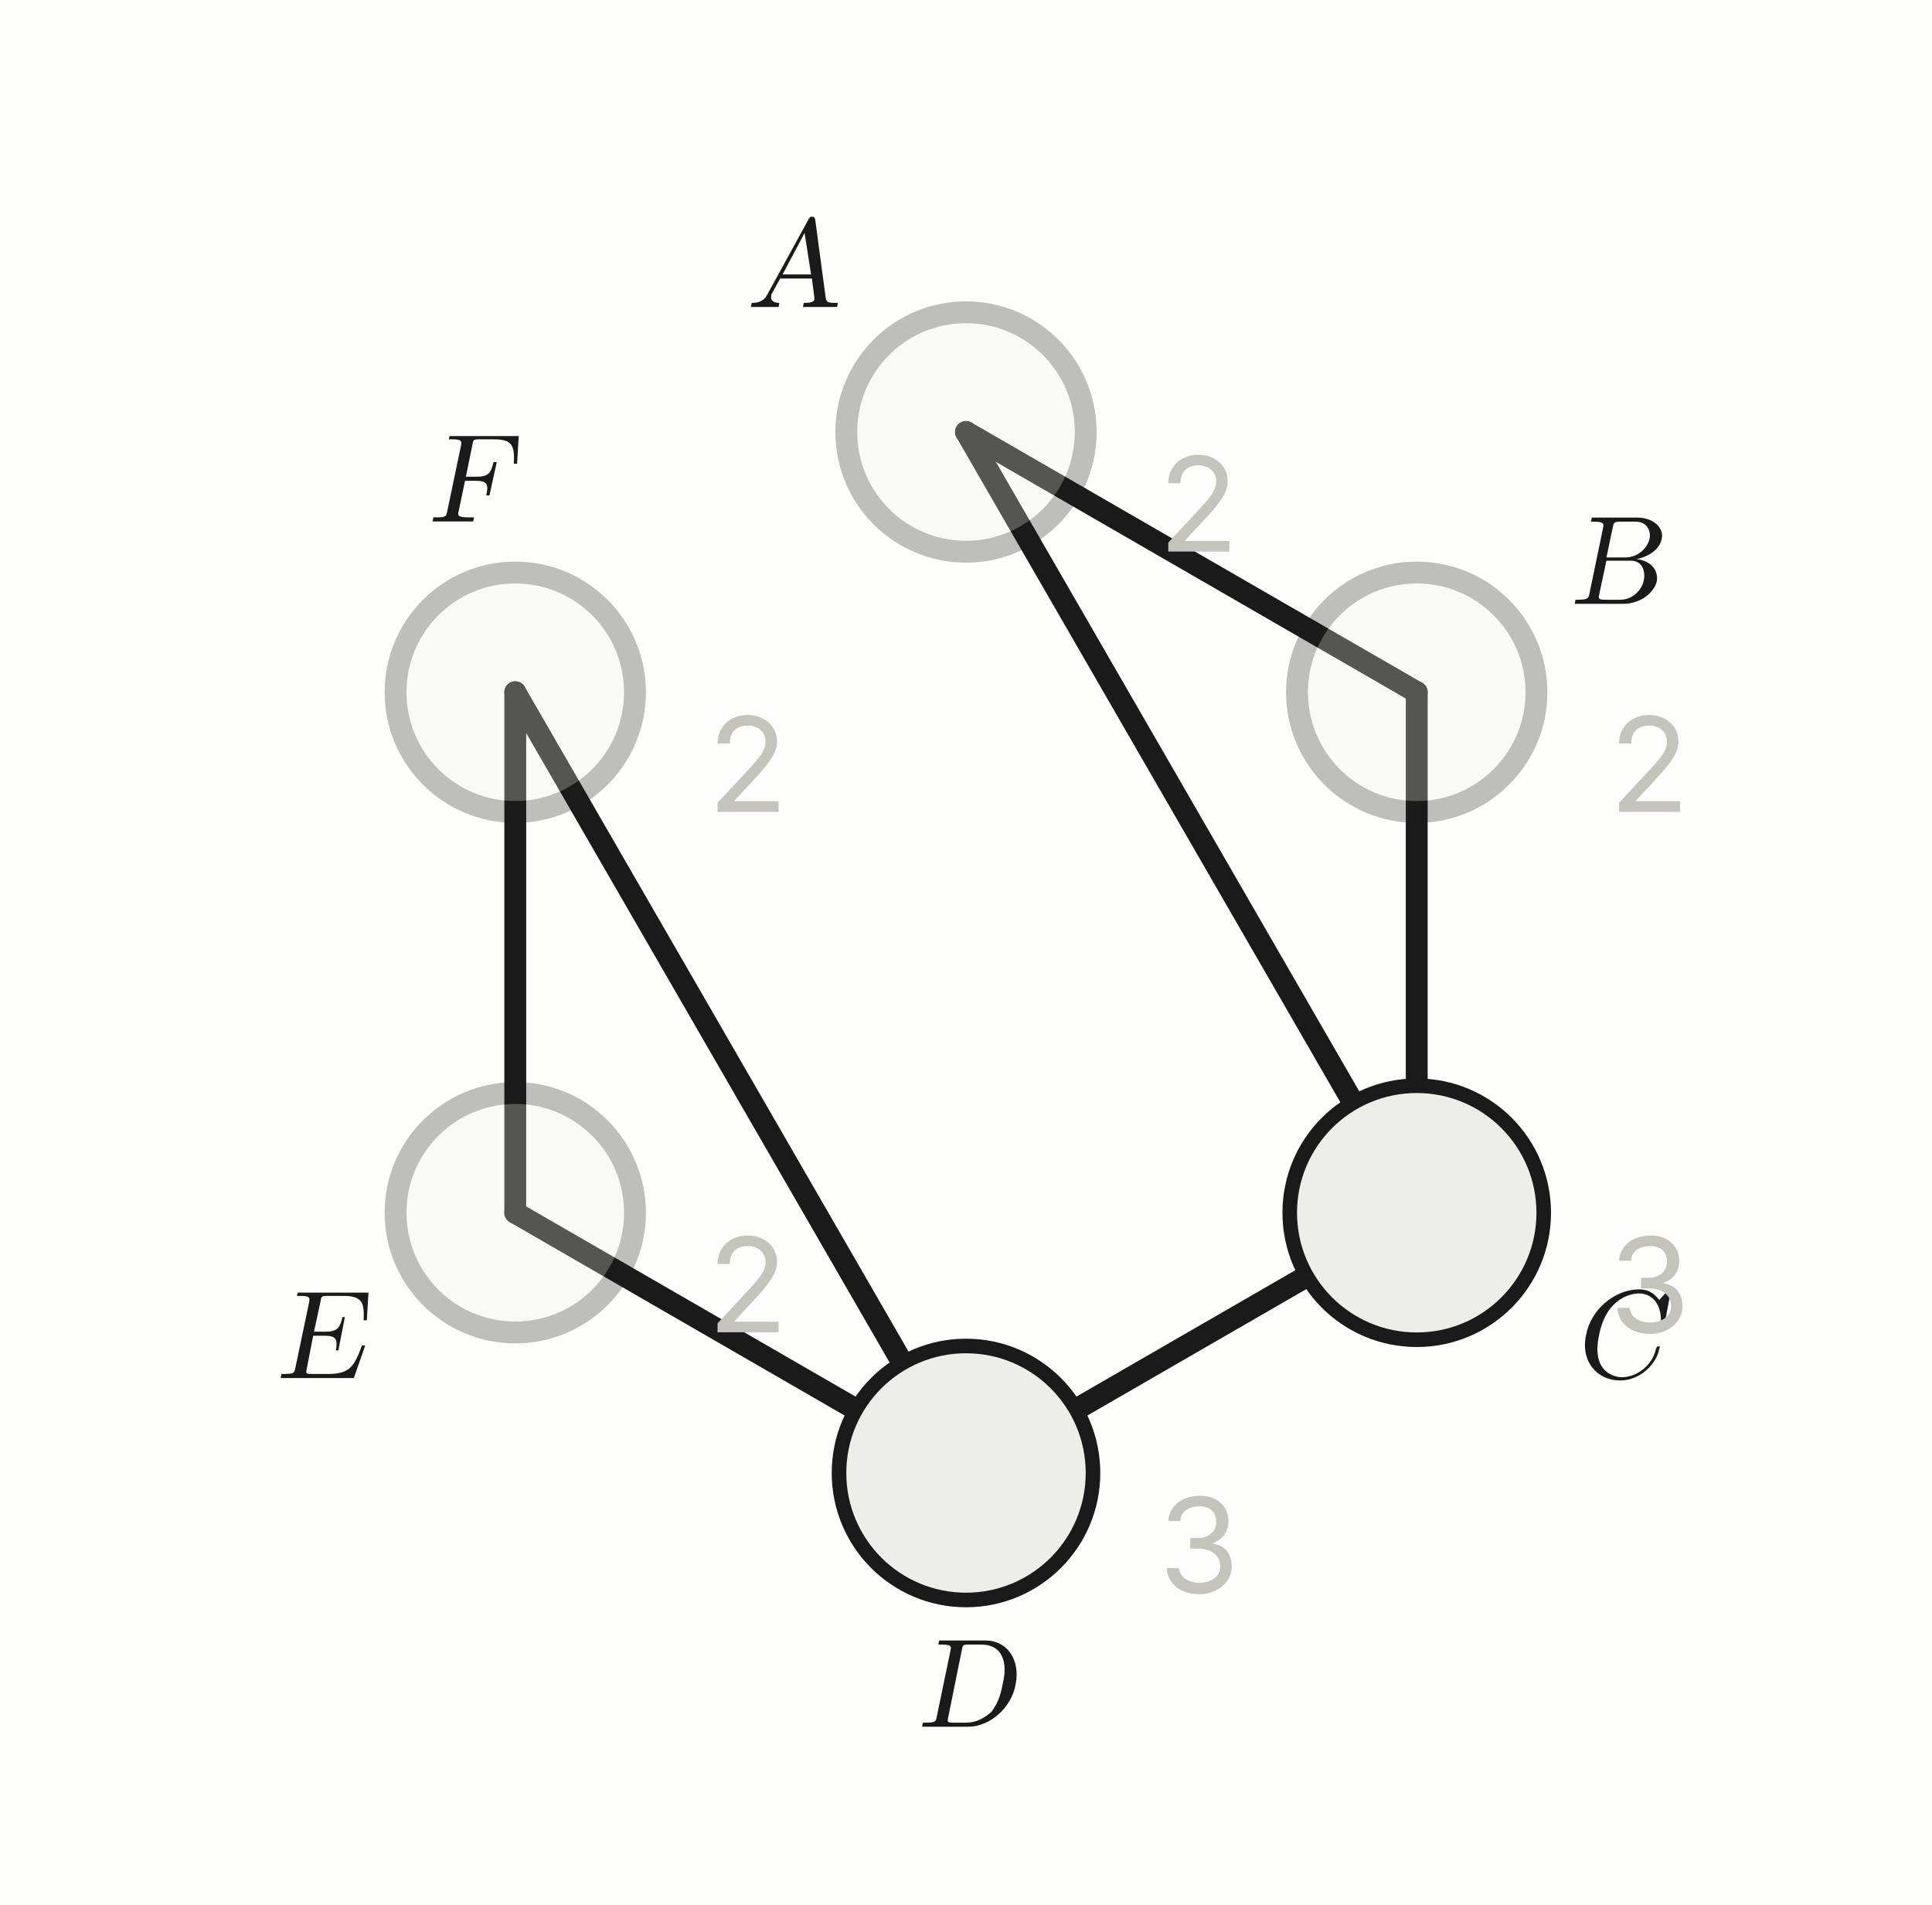
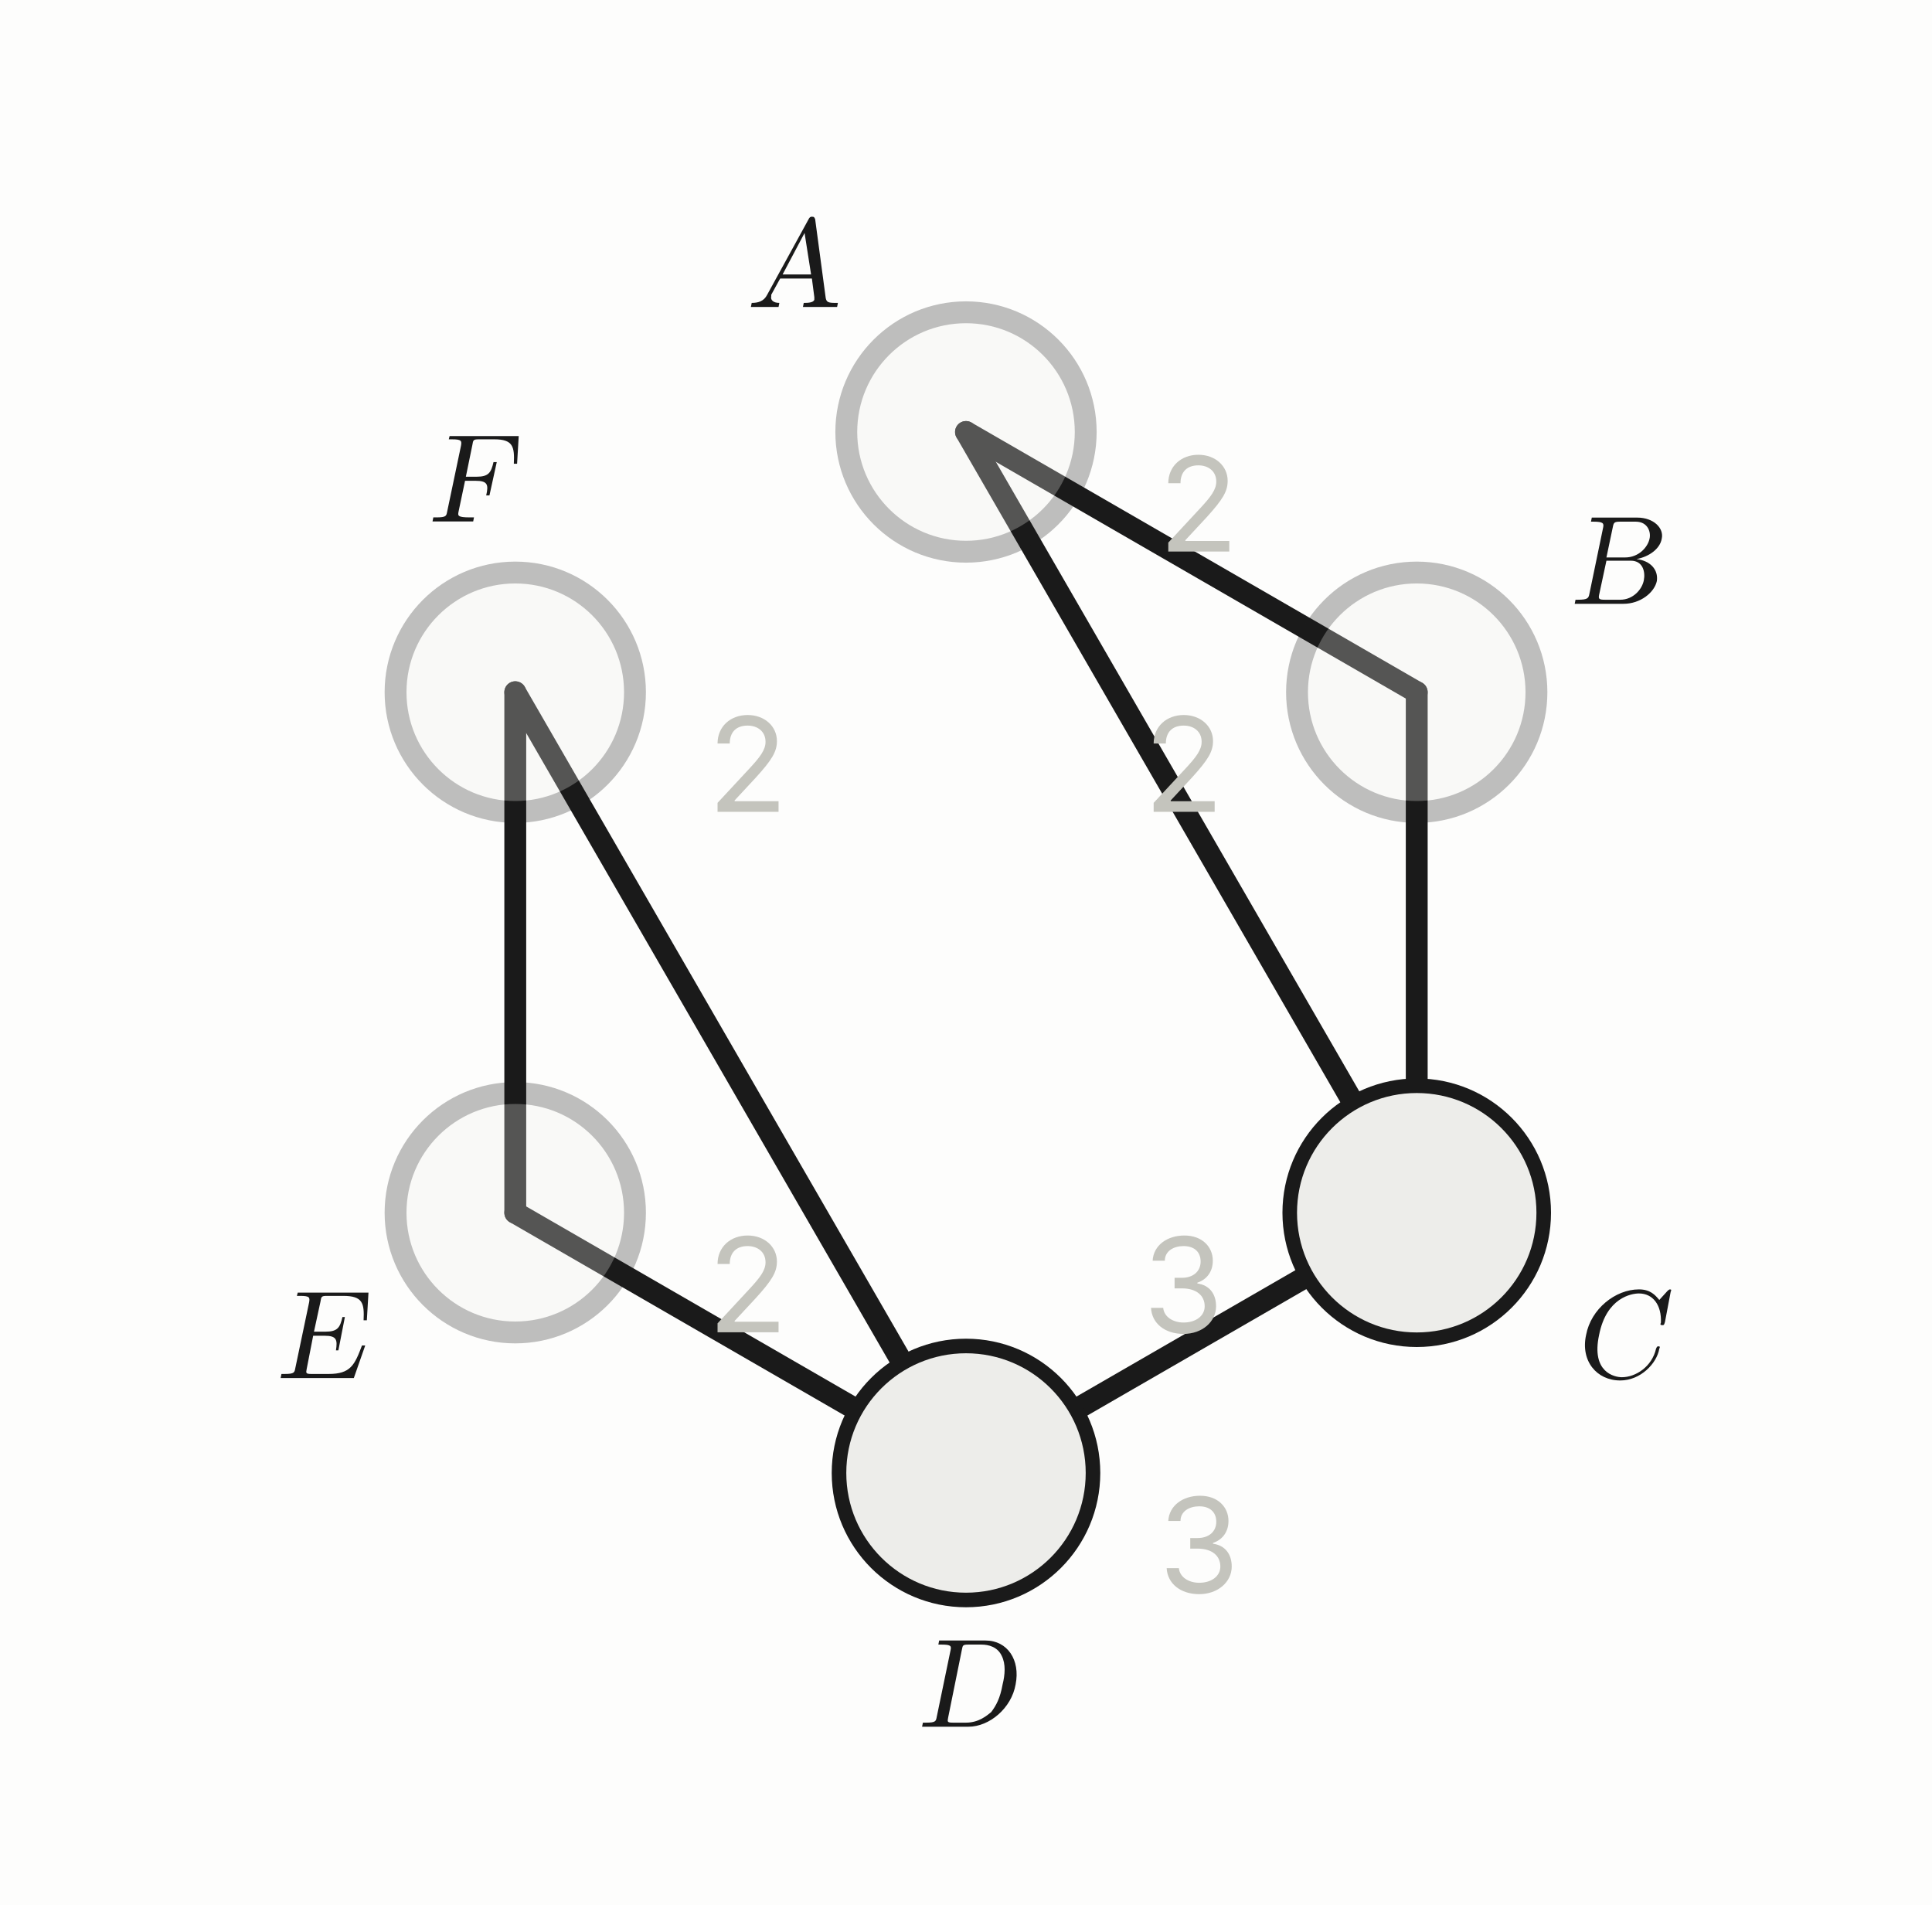
<svg xmlns="http://www.w3.org/2000/svg" viewBox="-18.56 -18.3 37.12 36.6">
  <rect fill="#FDFDFC" height="36.6" width="37.12" x="-18.56" y="-18.3" />
  <defs>
    <pattern height="8" id="cv-pat-1" patternUnits="userSpaceOnUse" width="8">
      <rect fill="#0072B2" height="8" width="8" />
    </pattern>
    <pattern height="8" id="cv-pat-2" patternUnits="userSpaceOnUse" width="8">
      <rect fill="#9ED9F5" height="8" width="8" />
      <line stroke="#3E8BB5" stroke-width="1.2" x1="0" x2="8" y1="8" y2="0" />
      <line stroke="#3E8BB5" stroke-width="1.2" x1="-1" x2="1" y1="1" y2="-1" />
      <line stroke="#3E8BB5" stroke-width="1.2" x1="7" x2="9" y1="9" y2="7" />
    </pattern>
    <pattern height="8" id="cv-pat-3" patternUnits="userSpaceOnUse" width="8">
      <rect fill="#D55E00" height="8" width="8" />
      <line stroke="#8A3D00" stroke-width="1.2" x1="0" x2="8" y1="0" y2="8" />
      <line stroke="#8A3D00" stroke-width="1.2" x1="-1" x2="1" y1="7" y2="9" />
      <line stroke="#8A3D00" stroke-width="1.2" x1="7" x2="9" y1="-1" y2="1" />
    </pattern>
    <pattern height="8" id="cv-pat-4" patternUnits="userSpaceOnUse" width="8">
      <rect fill="#009E73" height="8" width="8" />
      <circle cx="4" cy="4" fill="#006147" r="1.4" />
    </pattern>
    <pattern height="8" id="cv-pat-5" patternUnits="userSpaceOnUse" width="8">
      <rect fill="#E69F00" height="8" width="8" />
      <line stroke="#9A6B00" stroke-width="1.2" x1="0" x2="8" y1="4" y2="4" />
      <line stroke="#9A6B00" stroke-width="1.2" x1="4" x2="4" y1="0" y2="8" />
    </pattern>
    <pattern height="8" id="cv-pat-6" patternUnits="userSpaceOnUse" width="8">
      <rect fill="#CC79A7" height="8" width="8" />
      <line stroke="#8A4E70" stroke-width="1.2" x1="0" x2="8" y1="4" y2="4" />
    </pattern>
    <pattern height="8" id="cv-pat-7" patternUnits="userSpaceOnUse" width="8">
      <rect fill="#F0E442" height="8" width="8" />
      <line stroke="#9C9400" stroke-width="1.2" x1="4" x2="4" y1="0" y2="8" />
    </pattern>
    <pattern height="8" id="cv-pat-8" patternUnits="userSpaceOnUse" width="8">
      <rect fill="#3A3A3A" height="8" width="8" />
      <line stroke="#000000" stroke-width="1.2" x1="0" x2="8" y1="0" y2="8" />
      <line stroke="#000000" stroke-width="1.2" x1="0" x2="8" y1="8" y2="0" />
    </pattern>
  </defs>
  <g class="cv-edge-labels" />
  <g class="cv-edges">
    <path d="M0 -10L8.66 -5" fill="none" stroke="#1A1A1A" stroke-linecap="round" stroke-width="0.42" />
    <path d="M0 -10L8.66 5" fill="none" stroke="#1A1A1A" stroke-linecap="round" stroke-width="0.42" />
    <path d="M8.66 -5L8.66 5" fill="none" stroke="#1A1A1A" stroke-linecap="round" stroke-width="0.42" />
    <path d="M8.66 5L0 10" fill="none" stroke="#1A1A1A" stroke-linecap="round" stroke-width="0.42" />
    <path d="M0 10L-8.66 5" fill="none" stroke="#1A1A1A" stroke-linecap="round" stroke-width="0.42" />
    <path d="M0 10L-8.66 -5" fill="none" stroke="#1A1A1A" stroke-linecap="round" stroke-width="0.42" />
    <path d="M-8.66 5L-8.66 -5" fill="none" stroke="#1A1A1A" stroke-linecap="round" stroke-width="0.42" />
  </g>
  <g class="cv-vertices">
    <circle cx="0" cy="-10" fill="#EDEDEA" opacity="0.28" r="2.3" stroke="#1A1A1A" stroke-width="0.42" />
    <text dominant-baseline="auto" fill="#1A1A1A" font-family="'KaTeX_Main', 'Latin Modern Math', serif" font-size="2.415" font-style="italic" text-anchor="end" x="-2.4" y="-12.4">A</text>
    <text fill="#C4C4BD" font-family="'Inter', 'Segoe UI', system-ui, sans-serif" font-size="2.53" text-anchor="start" x="3.7" y="-7.7">2</text>
    <circle cx="8.66" cy="-5" fill="#EDEDEA" opacity="0.28" r="2.3" stroke="#1A1A1A" stroke-width="0.42" />
    <text dominant-baseline="auto" fill="#1A1A1A" font-family="'KaTeX_Main', 'Latin Modern Math', serif" font-size="2.415" font-style="italic" text-anchor="start" x="11.6" y="-6.7">B</text>
-     <text fill="#C4C4BD" font-family="'Inter', 'Segoe UI', system-ui, sans-serif" font-size="2.53" text-anchor="start" x="12.36" y="-2.7">2</text>
+     <text fill="#C4C4BD" font-family="'Inter', 'Segoe UI', system-ui, sans-serif" font-size="2.53" text-anchor="end" x="4.96" y="-2.7">2</text>
    <circle cx="8.66" cy="5" fill="#EDEDEA" paint-order="stroke" r="2.3" stroke="#1A1A1A" stroke-width="0.56" />
    <text dominant-baseline="hanging" fill="#1A1A1A" font-family="'KaTeX_Main', 'Latin Modern Math', serif" font-size="2.415" font-style="italic" text-anchor="start" x="11.6" y="6.7">C</text>
-     <text fill="#C4C4BD" font-family="'Inter', 'Segoe UI', system-ui, sans-serif" font-size="2.53" text-anchor="start" x="12.36" y="7.3">3</text>
+     <text fill="#C4C4BD" font-family="'Inter', 'Segoe UI', system-ui, sans-serif" font-size="2.53" text-anchor="end" x="4.96" y="7.3">3</text>
    <circle cx="0" cy="10" fill="#EDEDEA" paint-order="stroke" r="2.3" stroke="#1A1A1A" stroke-width="0.56" />
    <text dominant-baseline="hanging" fill="#1A1A1A" font-family="'KaTeX_Main', 'Latin Modern Math', serif" font-size="2.415" font-style="italic" text-anchor="middle" x="0" y="13.4">D</text>
    <text fill="#C4C4BD" font-family="'Inter', 'Segoe UI', system-ui, sans-serif" font-size="2.53" text-anchor="start" x="3.7" y="12.3">3</text>
    <circle cx="-8.66" cy="5" fill="#EDEDEA" opacity="0.28" r="2.3" stroke="#1A1A1A" stroke-width="0.42" />
    <text dominant-baseline="hanging" fill="#1A1A1A" font-family="'KaTeX_Main', 'Latin Modern Math', serif" font-size="2.415" font-style="italic" text-anchor="end" x="-11.6" y="6.7">E</text>
    <text fill="#C4C4BD" font-family="'Inter', 'Segoe UI', system-ui, sans-serif" font-size="2.53" text-anchor="start" x="-4.96" y="7.3">2</text>
    <circle cx="-8.66" cy="-5" fill="#EDEDEA" opacity="0.28" r="2.3" stroke="#1A1A1A" stroke-width="0.42" />
    <text dominant-baseline="auto" fill="#1A1A1A" font-family="'KaTeX_Main', 'Latin Modern Math', serif" font-size="2.415" font-style="italic" text-anchor="middle" x="-9.54" y="-8.28">F</text>
    <text fill="#C4C4BD" font-family="'Inter', 'Segoe UI', system-ui, sans-serif" font-size="2.53" text-anchor="start" x="-4.96" y="-2.7">2</text>
  </g>
</svg>
